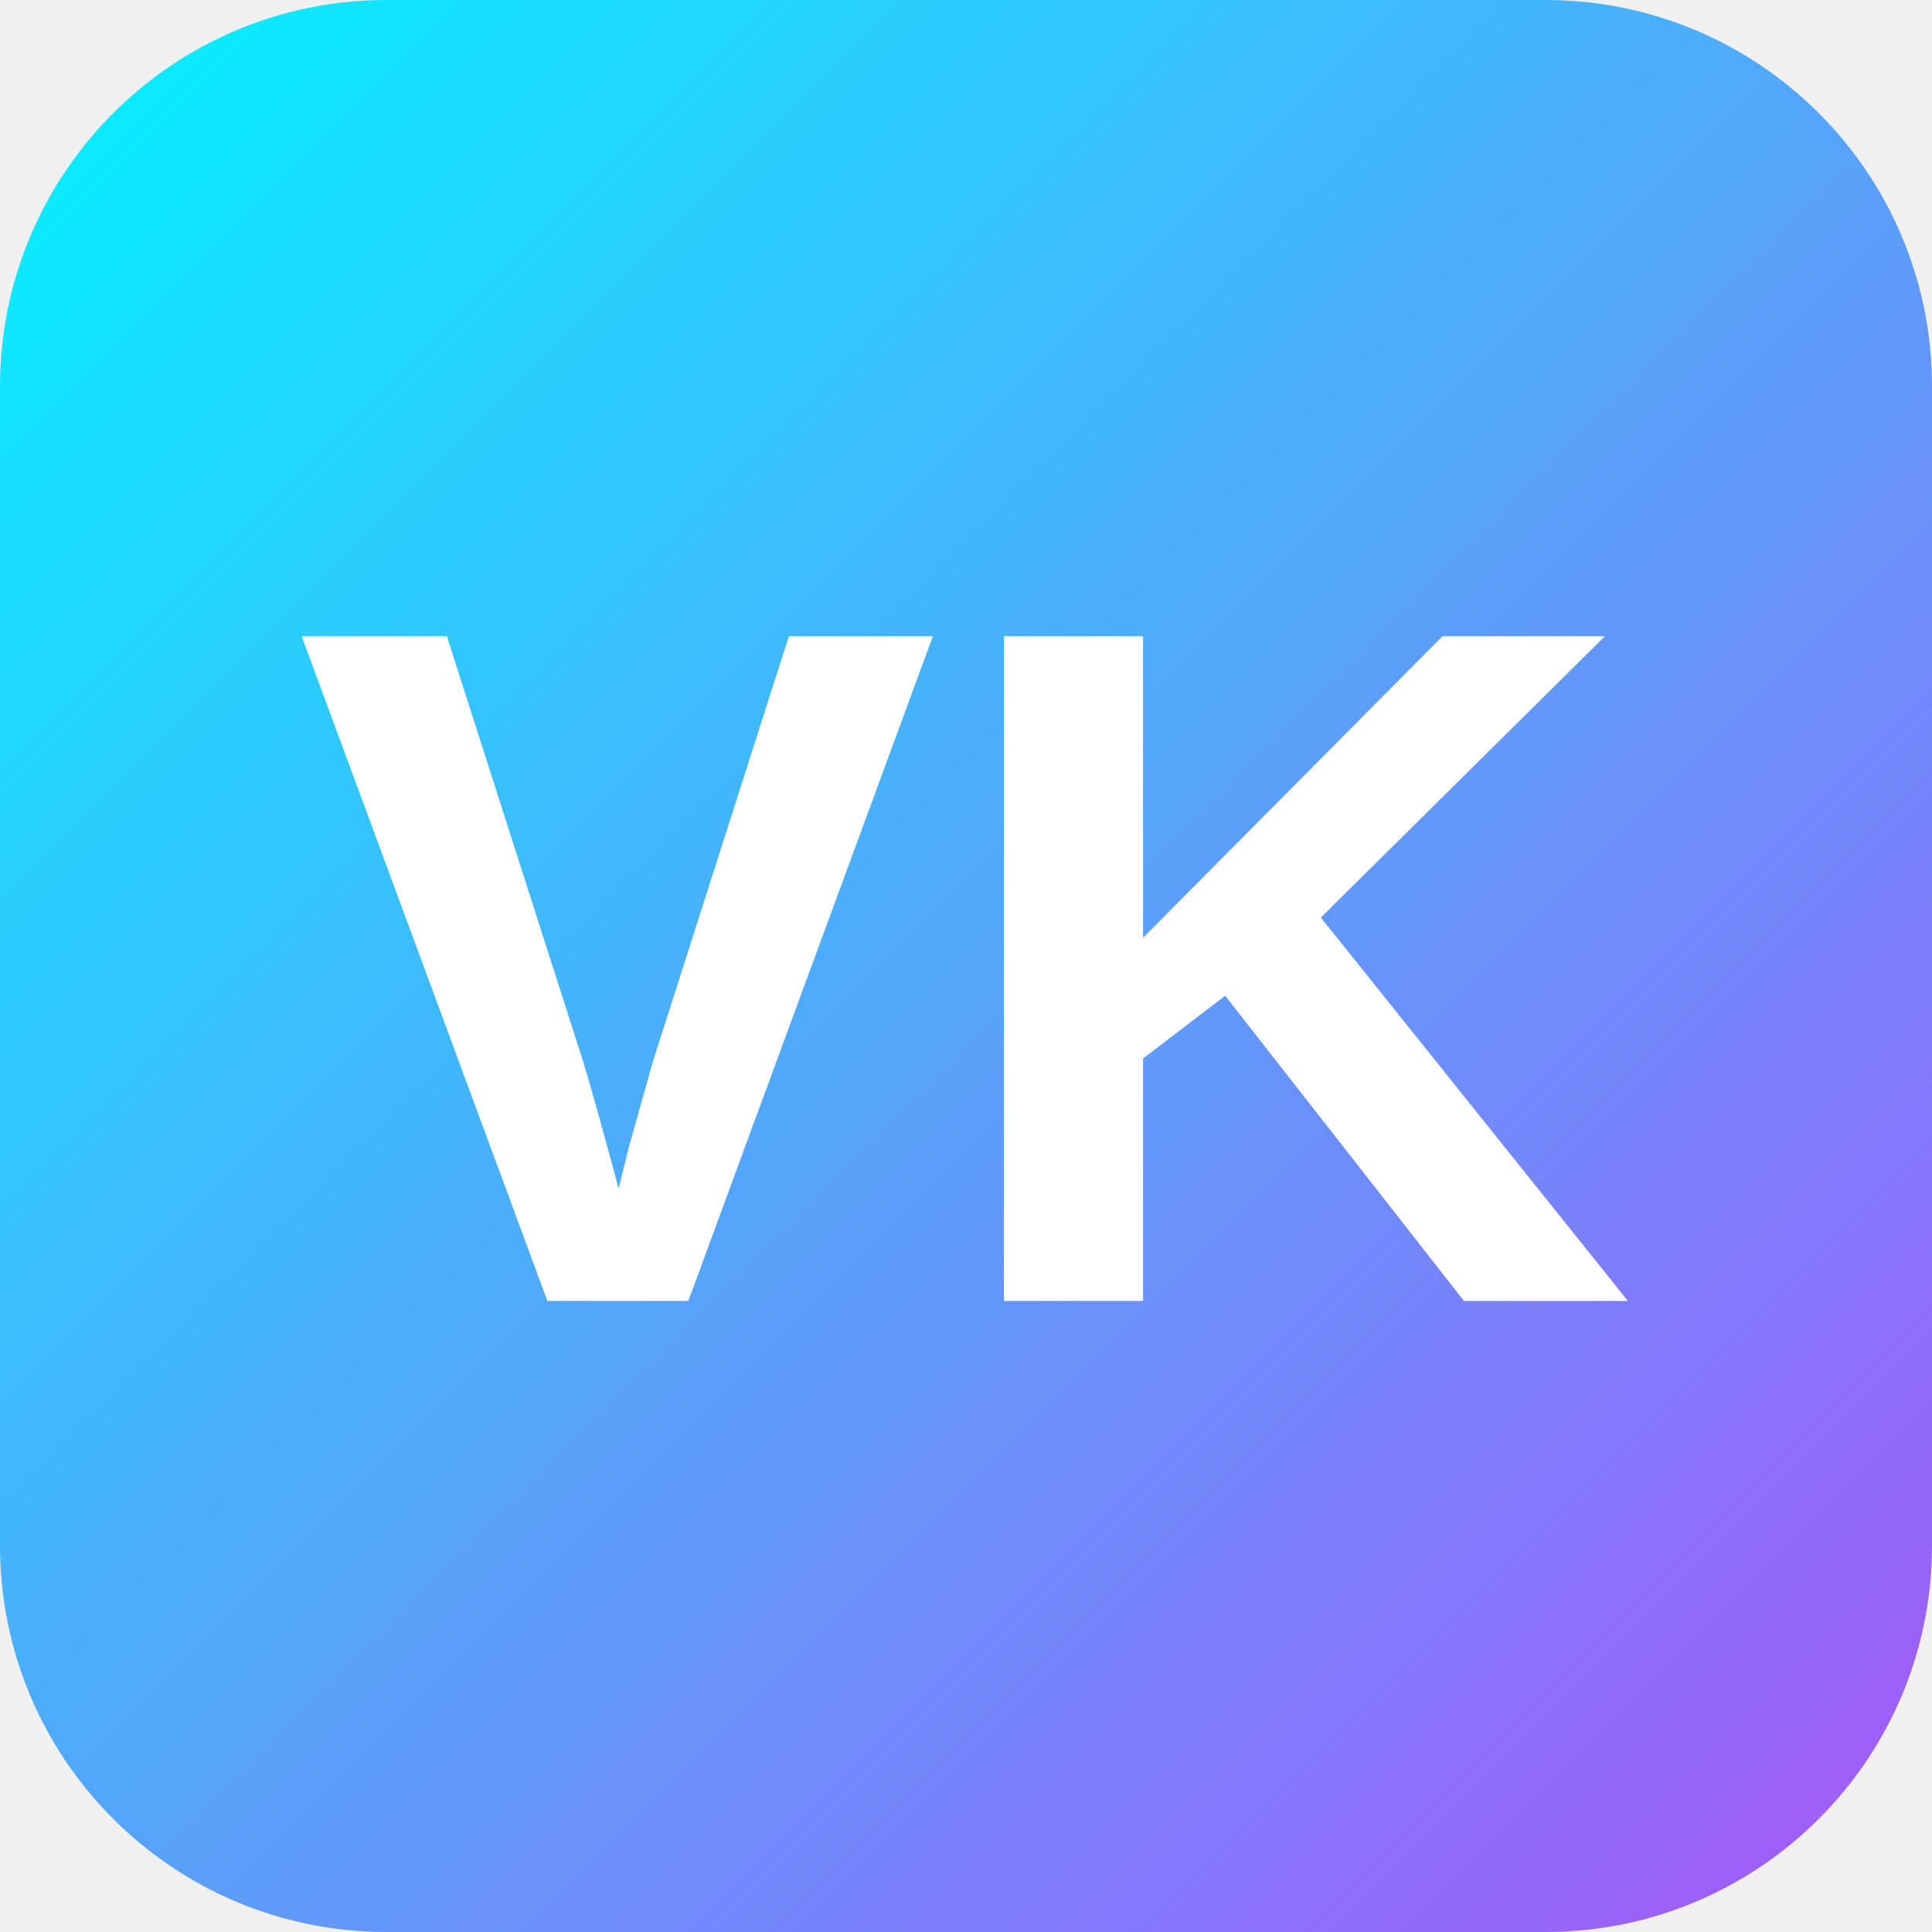
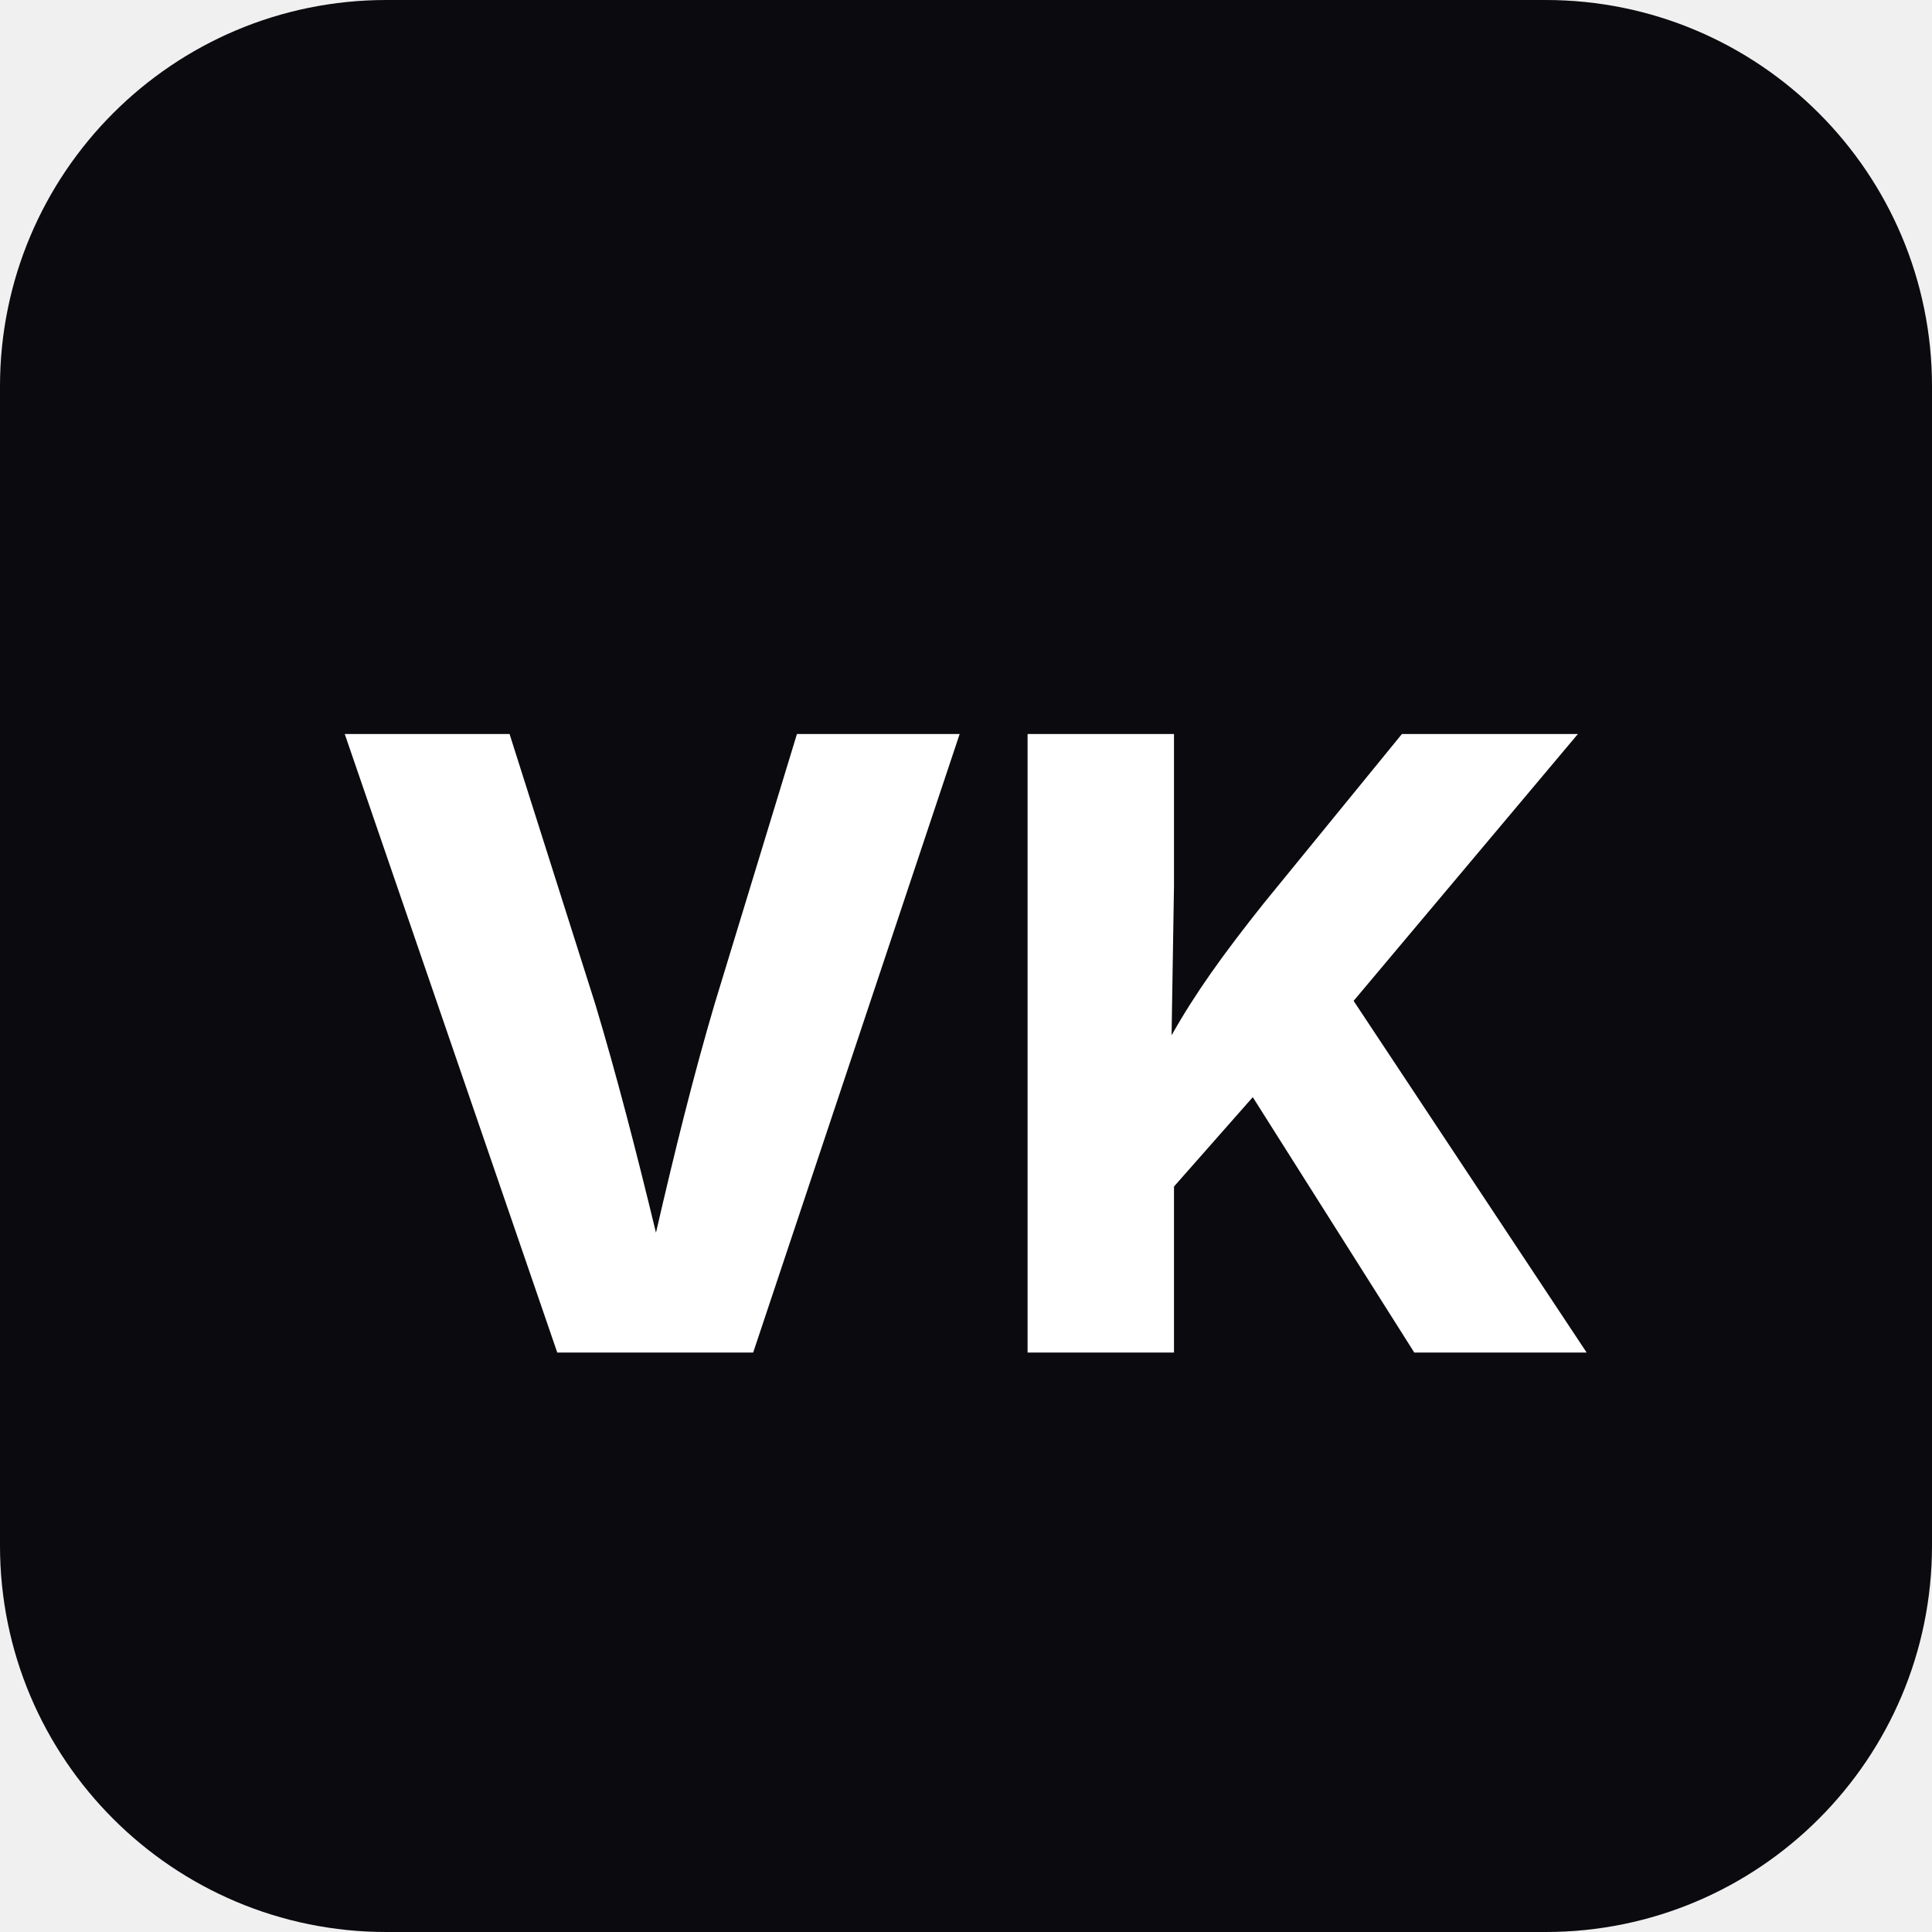
<svg xmlns="http://www.w3.org/2000/svg" viewBox="0 0 100 100">
-   <defs>
-     <linearGradient id="grad" x1="0%" y1="0%" x2="100%" y2="100%">
-       <stop offset="0%" style="stop-color:#00F5FF;stop-opacity:1" />
-       <stop offset="100%" style="stop-color:#A855F7;stop-opacity:1" />
-     </linearGradient>
-   </defs>
-   <rect width="100" height="100" rx="20" fill="url(#grad)" />
-   <text x="50%" y="50%" dominant-baseline="central" text-anchor="middle" font-family="Arial" font-size="50" font-weight="bold" fill="white">VK</text>
+   <rect width="100" height="100" rx="20" fill="#0a0a0f" />
+   <text x="50%" y="54%" dominant-baseline="central" text-anchor="middle" font-family="Inter, sans-serif" font-size="44" font-weight="800" fill="white">VK</text>
</svg>
